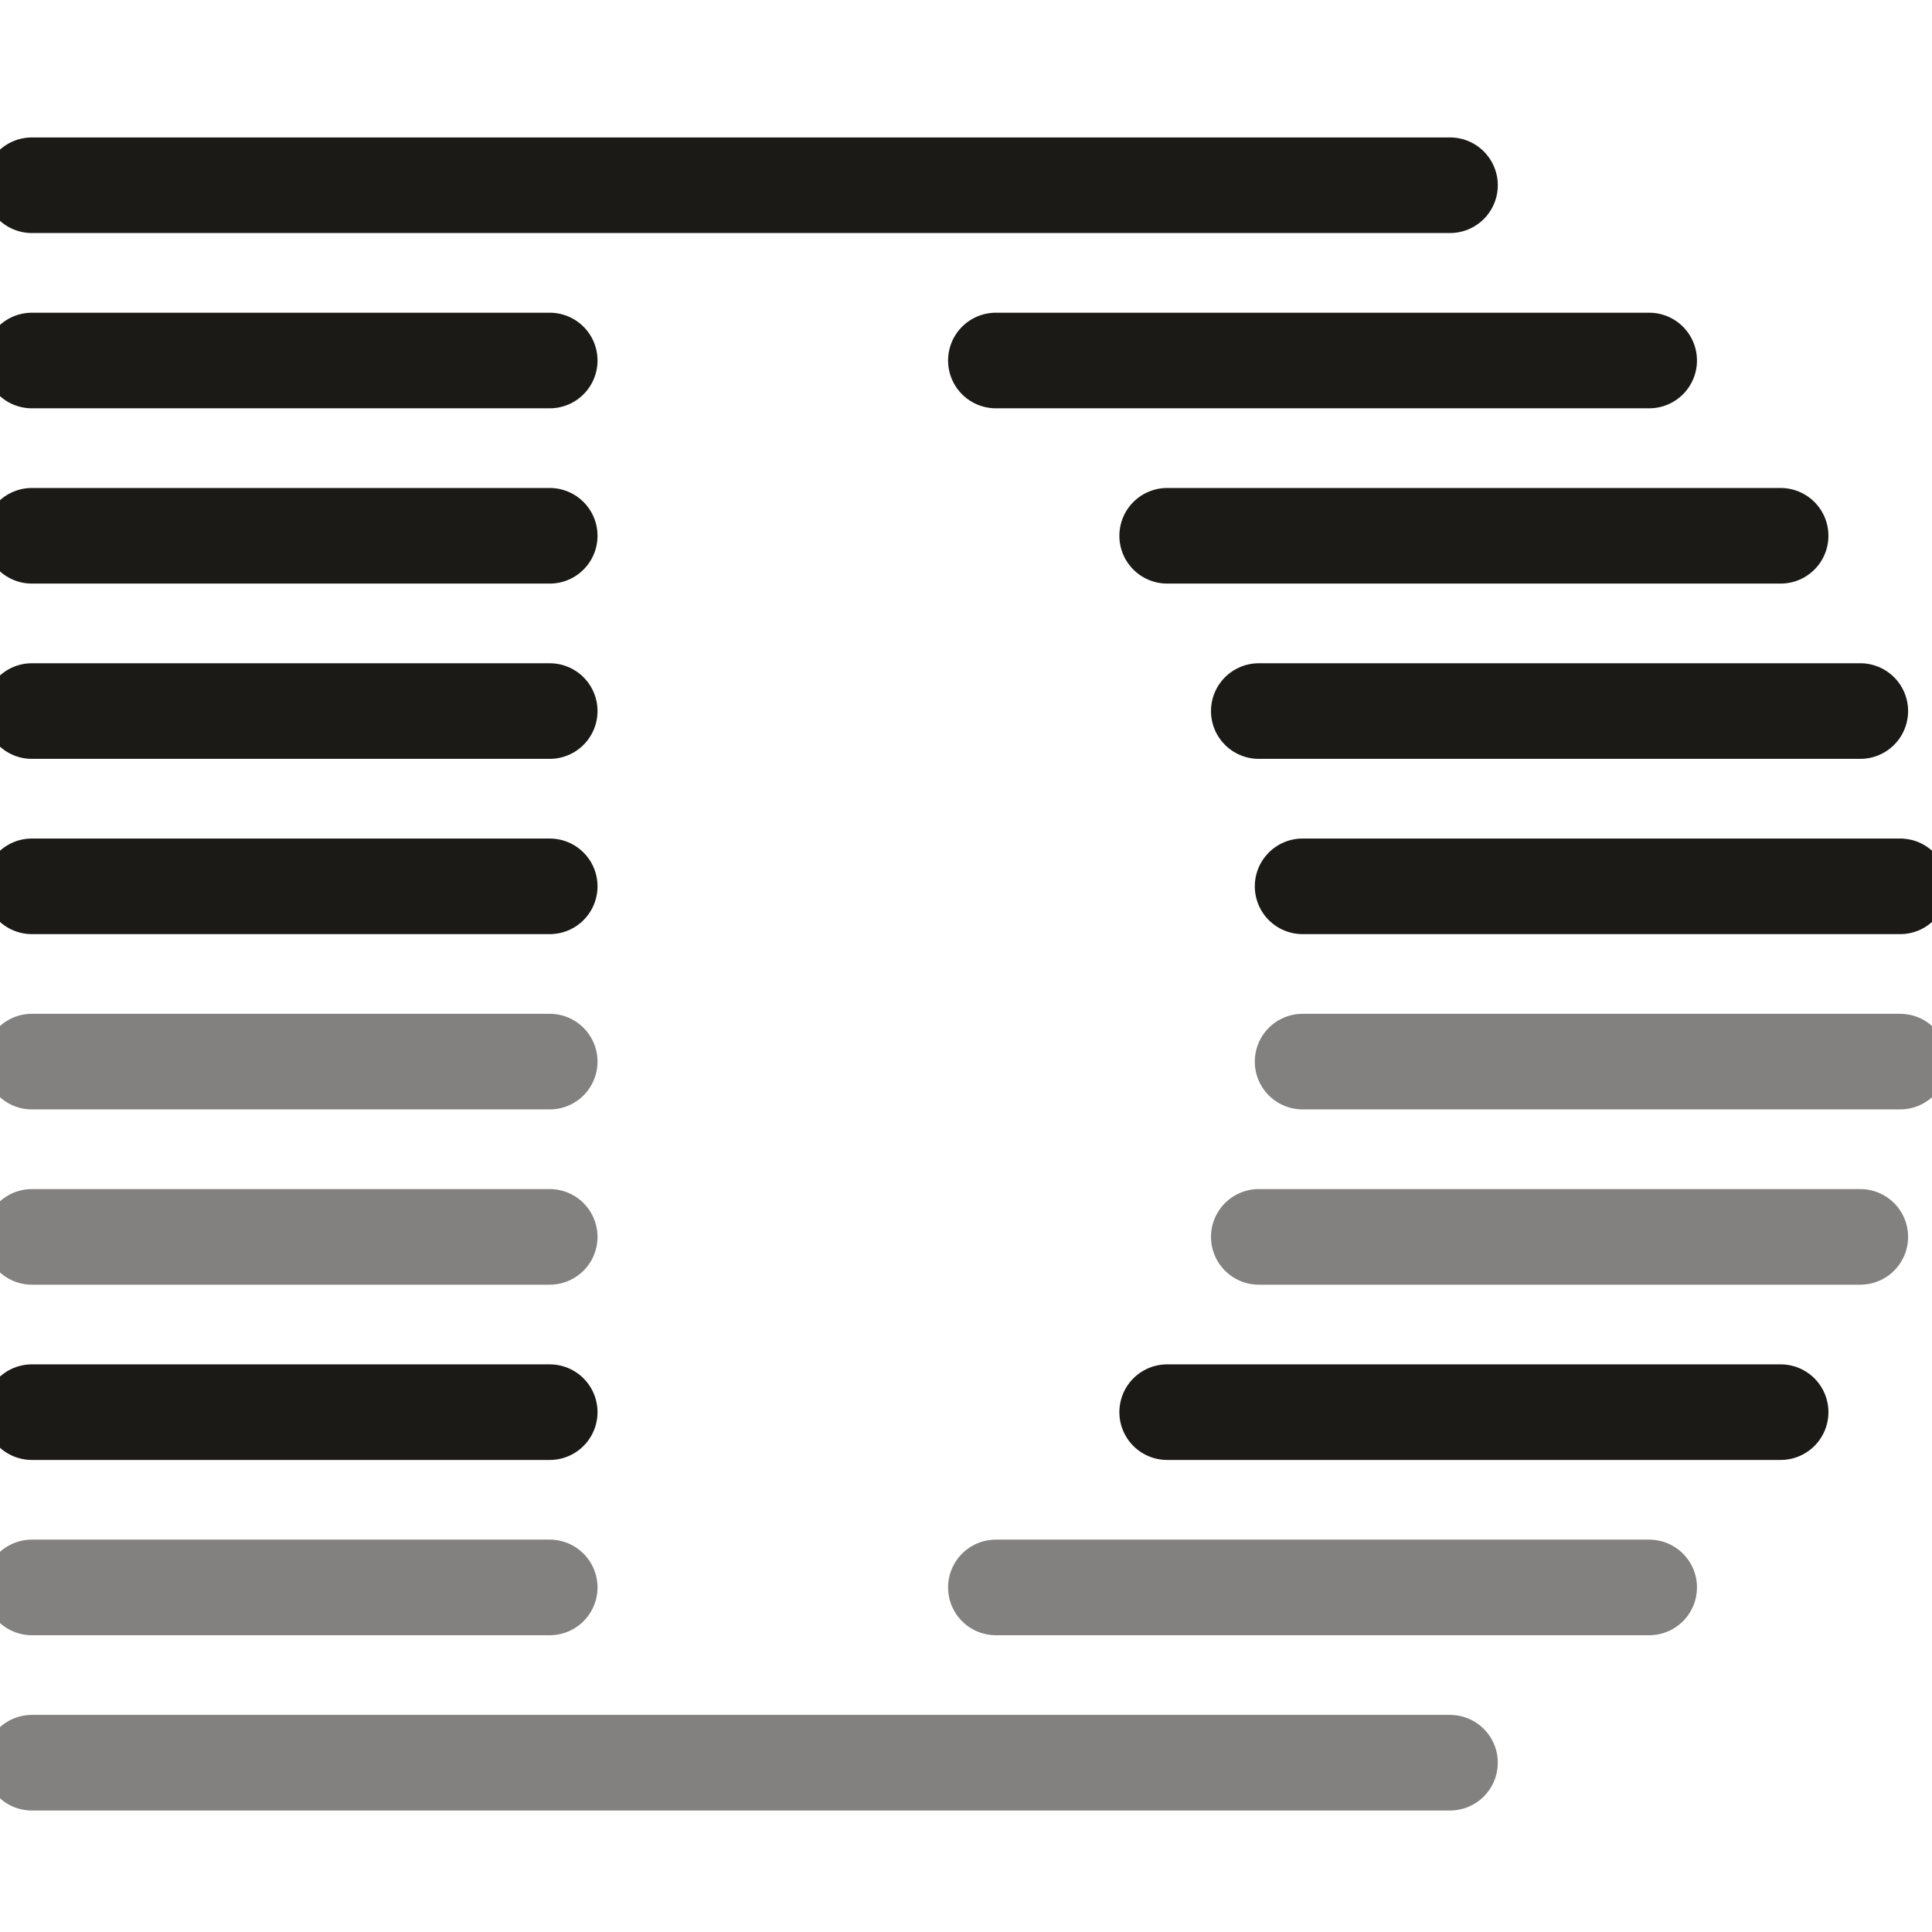
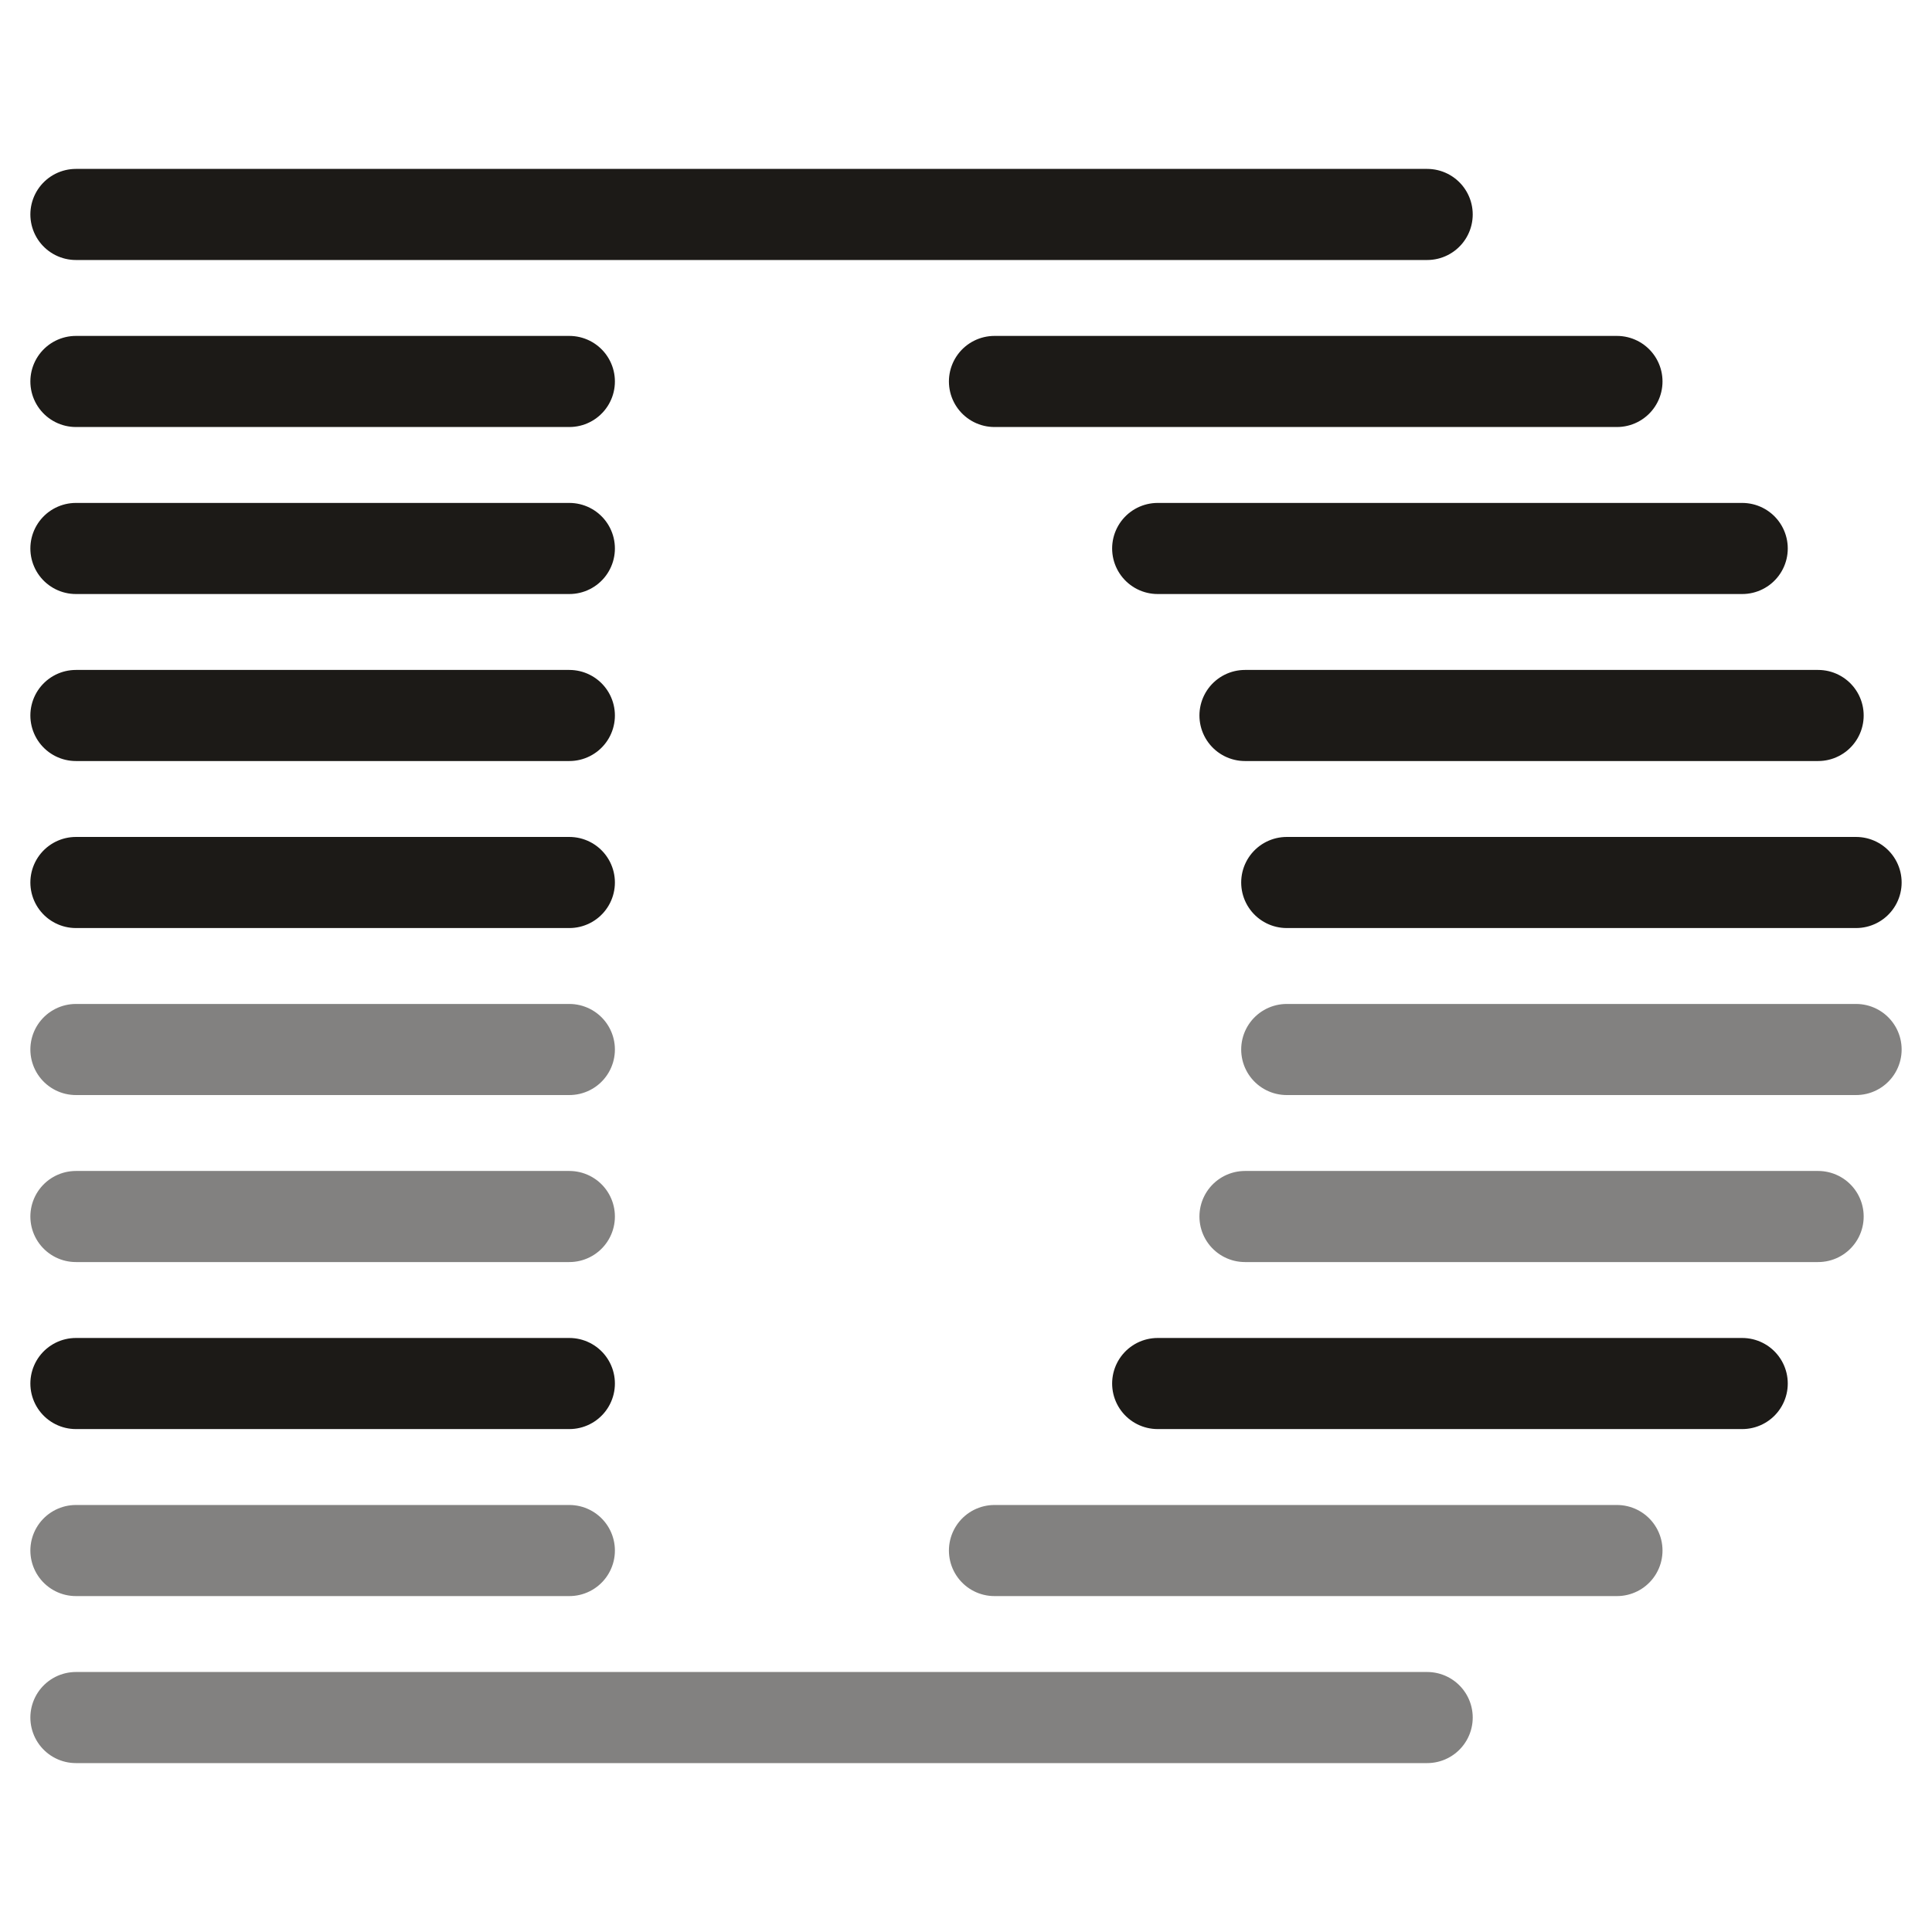
- <svg xmlns="http://www.w3.org/2000/svg" viewBox="-8 -40.5 485 485" fill="none" stroke-width="24" stroke-linecap="round">
+ <svg xmlns="http://www.w3.org/2000/svg" viewBox="-20 -50.5 509 509" fill="none" stroke-width="24" stroke-linecap="round">
  <style>.a{stroke:#1c1a17}.b{stroke:#1c1a17;opacity:.55}@media (prefers-color-scheme:dark){.a,.b{stroke:#f3ede3}}</style>
  <path class="a" d="M0 6H356M0 50H130M242 50H406M0 94H130M285 94H439M0 138H130M308 138H459M0 182H130M319 182H469M0 314H130M285 314H439" />
  <path class="b" d="M0 226H130M319 226H469M0 270H130M308 270H459M0 358H130M242 358H406M0 402H356" />
</svg>
